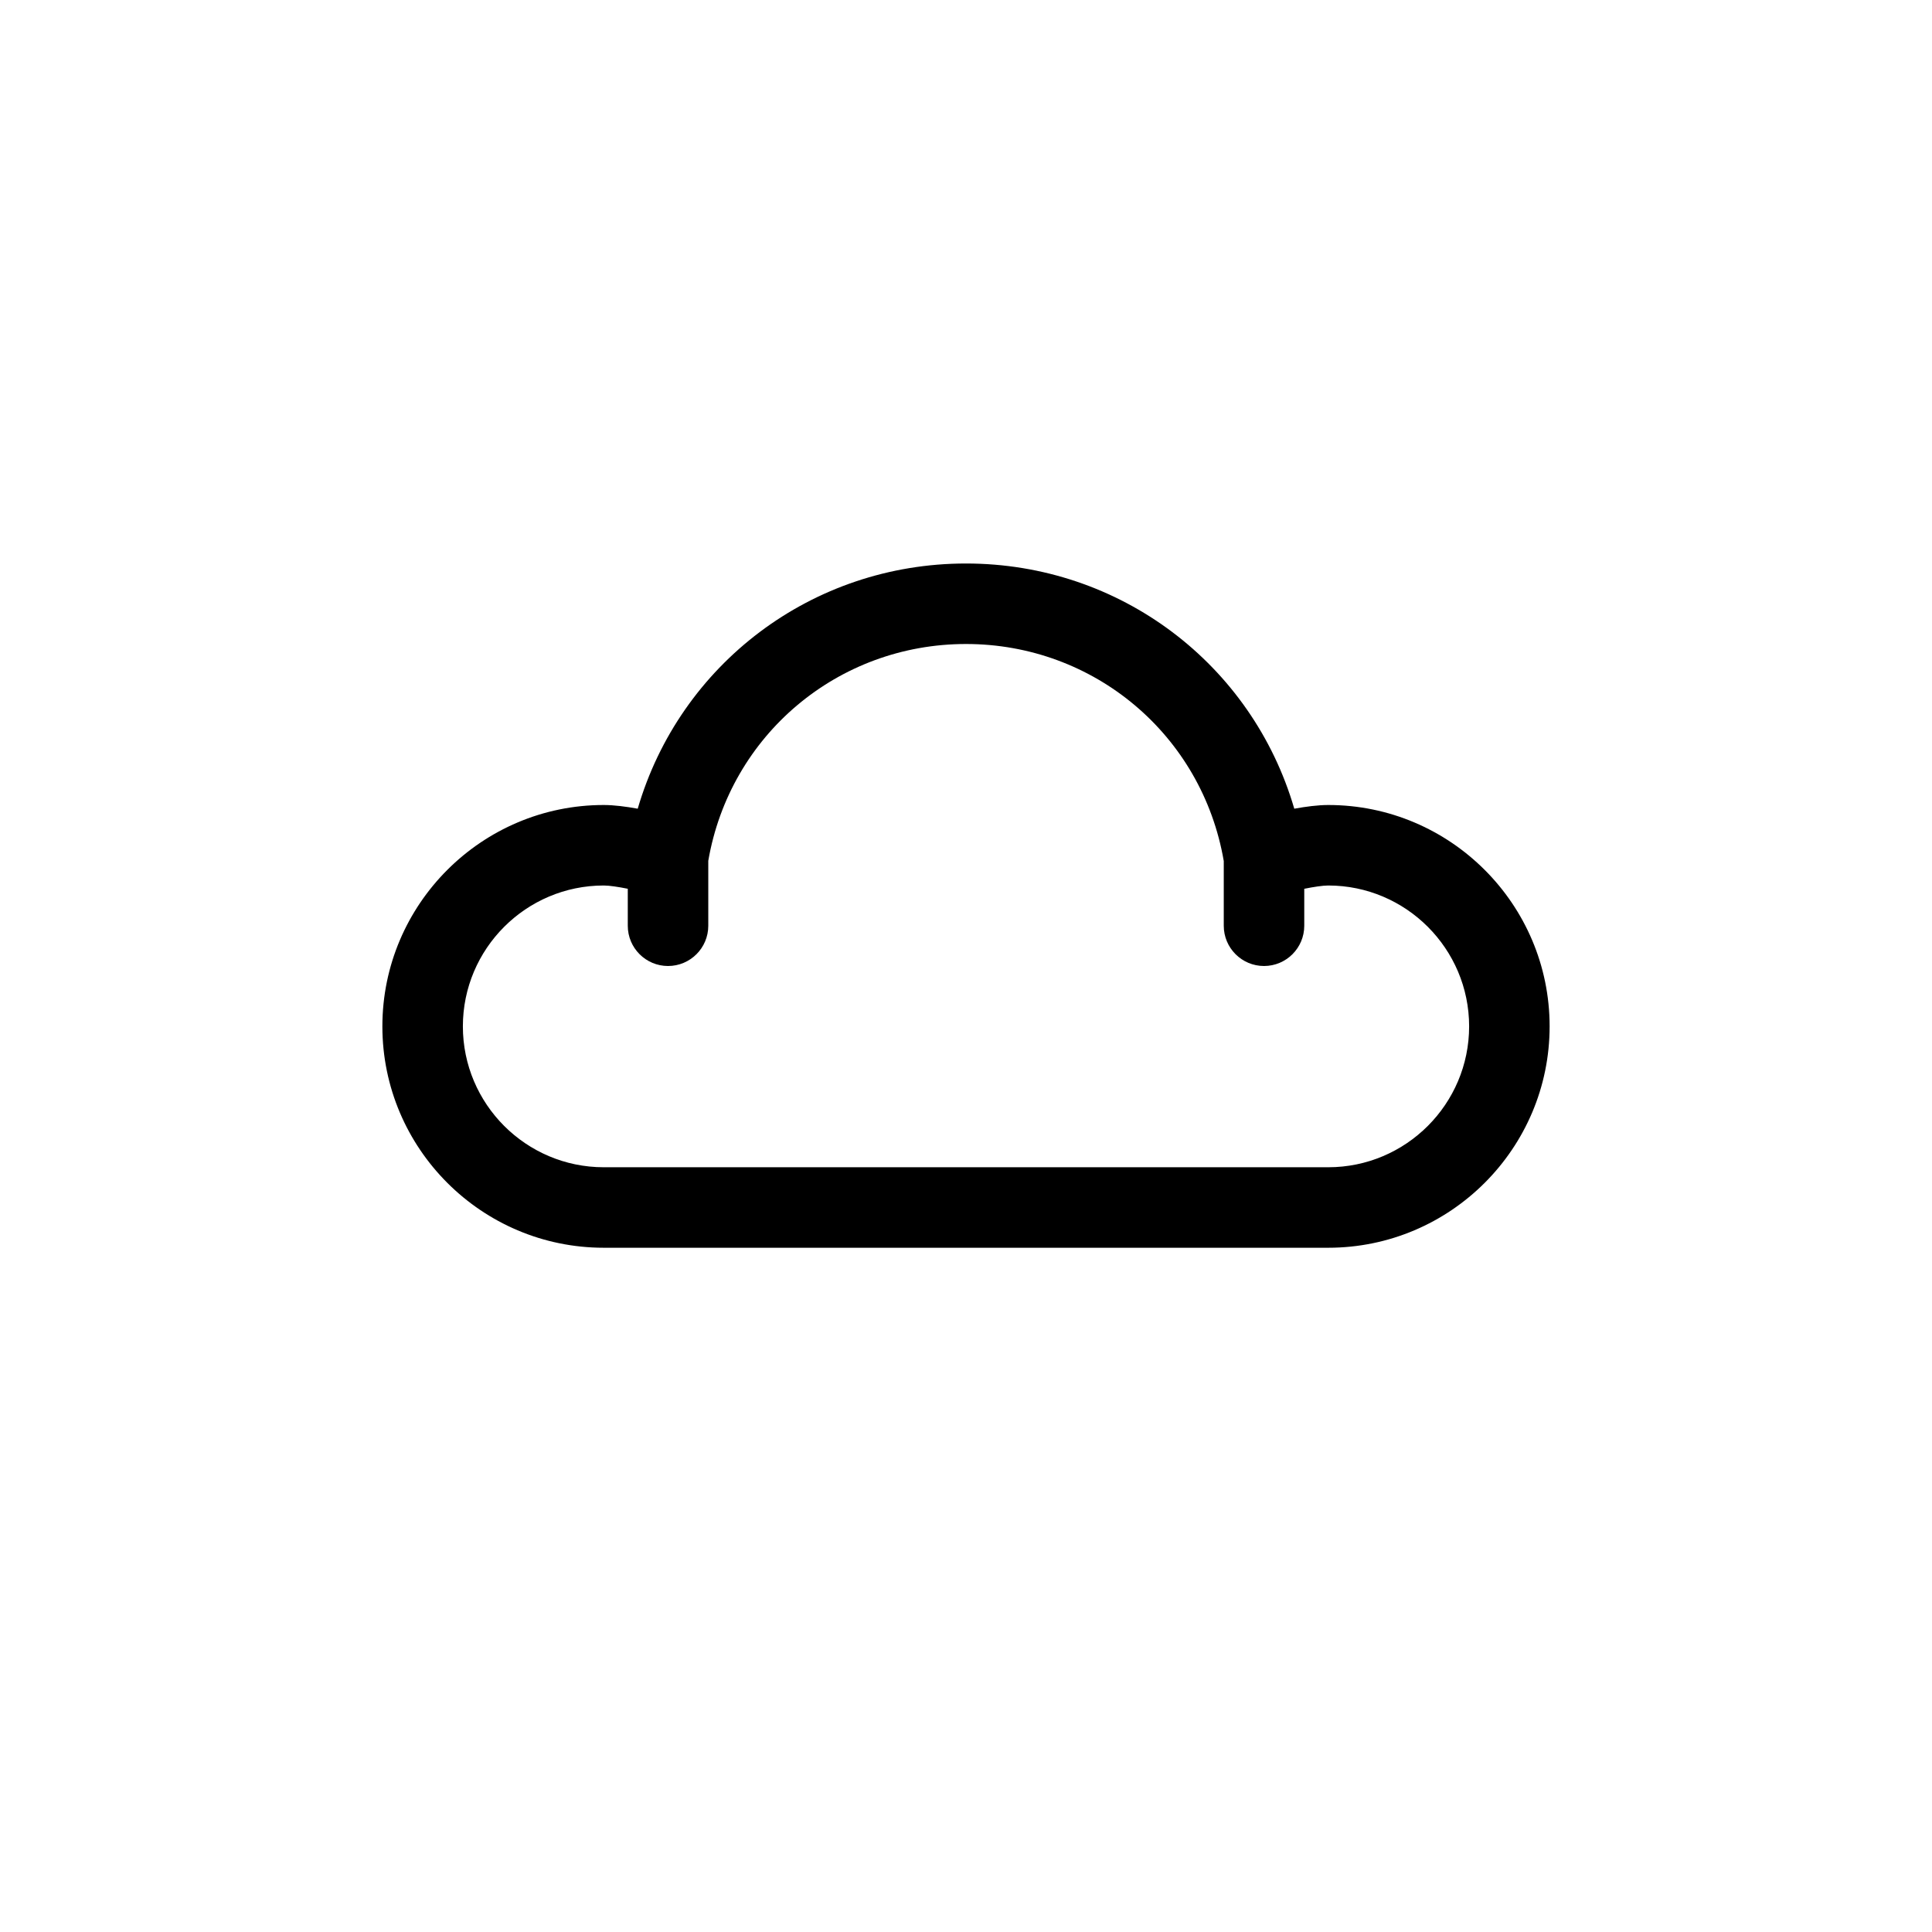
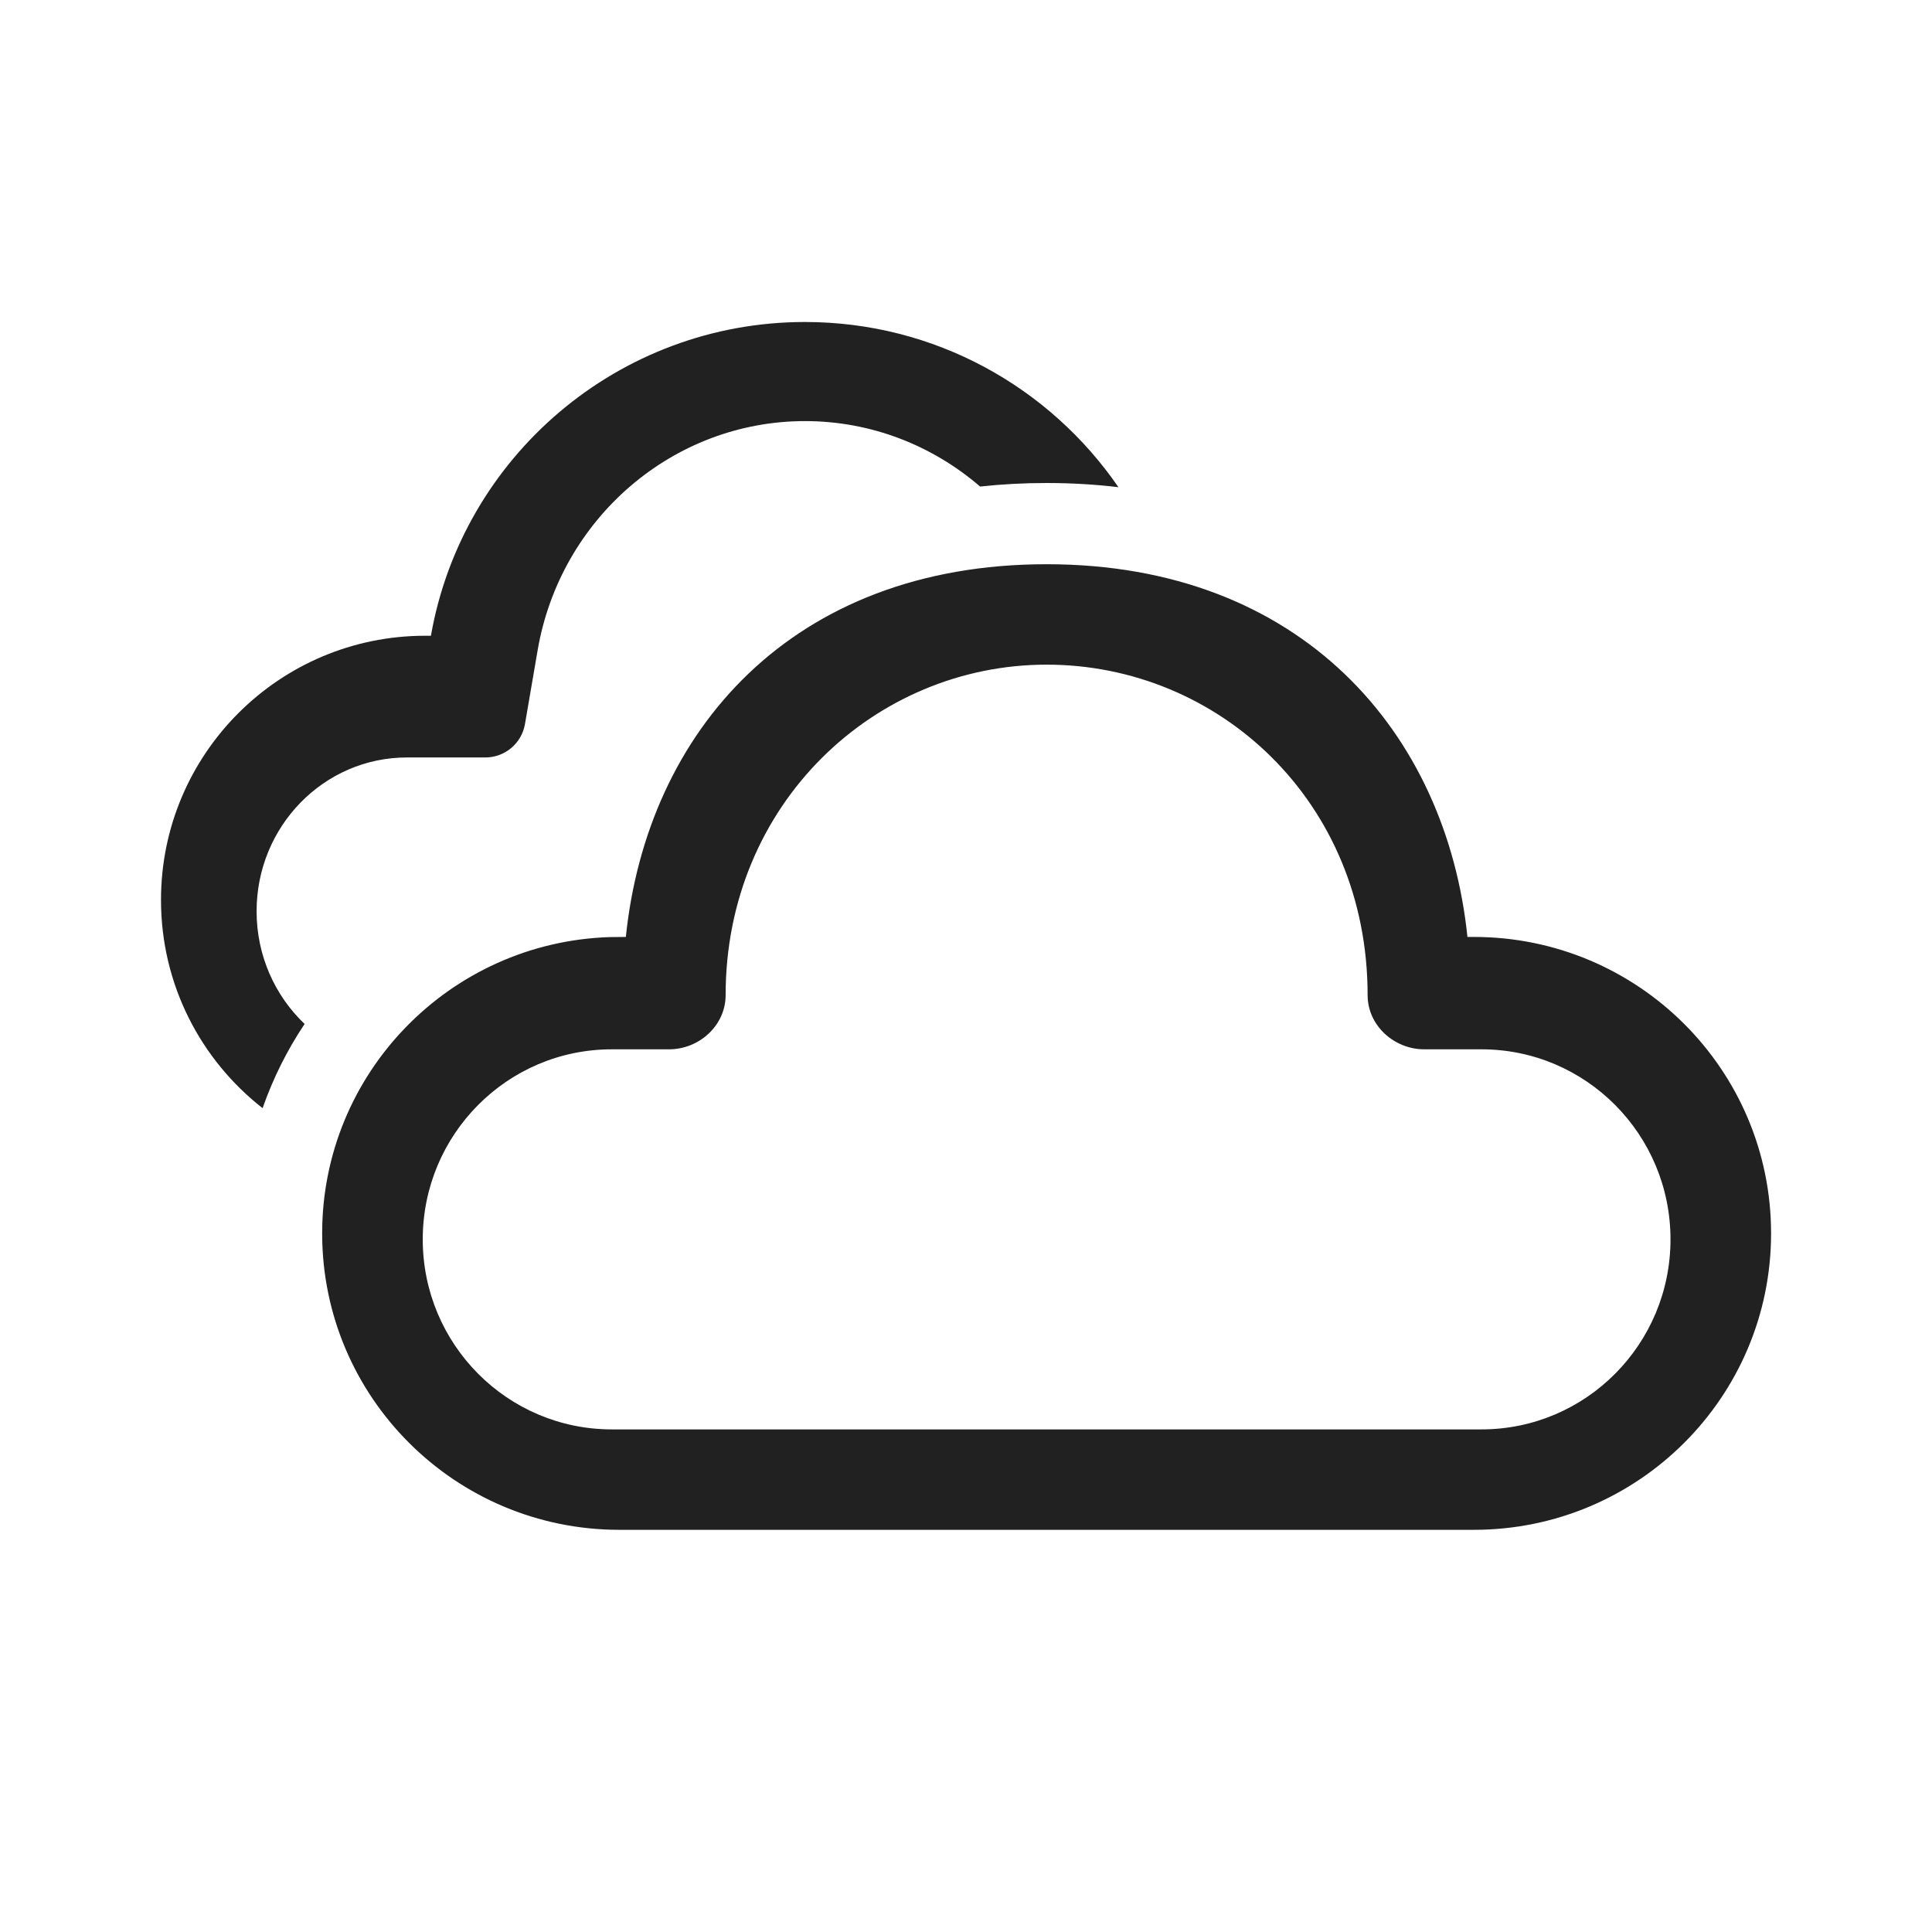
- <svg xmlns="http://www.w3.org/2000/svg" version="1.1" width="800px" height="800px" viewBox="0 0 96 96" enable-background="new 0 0 96 96" xml:space="preserve">
-   <g id="Base" display="none">
- </g>
-   <g id="Dibujo">
-     <g>
-       <path d="M66,40c-0.507,0-1.112,0.079-1.688,0.184C62.218,33.012,55.663,28,48,28c-7.664,0-14.218,5.012-16.312,12.184    C31.112,40.079,30.507,40,30,40c-6.065,0-11,4.935-11,11s4.935,11,11,11h36c6.065,0,11-4.935,11-11S72.065,40,66,40z M66,58H30    c-3.86,0-7-3.141-7-7s3.14-7,7-7c0.277,0,0.723,0.068,1.194,0.162V46c0,1.104,0.896,2,2,2s2-0.896,2-2v-3.226    C36.27,36.524,41.632,32,48,32c6.371,0,11.735,4.529,12.808,10.784V46c0,1.104,0.896,2,2,2c1.105,0,2-0.896,2-2v-1.837    C65.278,44.069,65.726,44,66,44c3.859,0,7,3.141,7,7S69.859,58,66,58z" />
+ <svg xmlns="http://www.w3.org/2000/svg" width="800px" height="800px" viewBox="0 0 48 48" version="1.1">
+   <g id="🔍-Product-Icons" stroke="none" stroke-width="1" fill="none" fill-rule="evenodd">
+     <g id="ic_fluent_weather_cloudy_48_regular" fill="#212121" fill-rule="nonzero">
+       <path d="M26.003,14.018 C32.34,14.018 35.935,18.212 36.458,23.278 L36.618,23.278 C40.696,23.278 44.002,26.576 44.002,30.643 C44.002,34.711 40.696,38.008 36.618,38.008 L15.389,38.008 C11.31,38.008 8.004,34.711 8.004,30.643 C8.004,26.657 11.18,23.41 15.145,23.282 L15.549,23.278 C16.074,18.179 19.666,14.018 26.003,14.018 Z M26.003,16.513 C21.742,16.513 18.028,19.961 18.028,24.724 C18.028,25.478 17.372,26.07 16.621,26.07 L15.2,26.07 C12.606,26.07 10.503,28.184 10.503,30.792 C10.503,33.399 12.606,35.513 15.2,35.513 L36.806,35.513 C39.401,35.513 41.503,33.399 41.503,30.792 C41.503,28.184 39.401,26.07 36.806,26.07 L35.386,26.07 C34.635,26.07 33.978,25.478 33.978,24.724 C33.978,19.9 30.264,16.513 26.003,16.513 Z M20,8 C23.225,8 26.083,9.622 27.787,12.104 C27.209,12.035 26.613,12 26,12 C25.435,12 24.885,12.03 24.35,12.088 C23.168,11.069 21.645,10.462 20,10.462 C16.716,10.462 13.917,12.884 13.357,16.158 L13.043,17.988 C12.961,18.468 12.545,18.819 12.057,18.819 L10.11,18.819 C8.047,18.819 6.375,20.53 6.375,22.64 C6.375,23.746 6.834,24.742 7.568,25.44 C7.137,26.084 6.785,26.786 6.524,27.532 C4.988,26.332 4,24.461 4,22.359 C4,18.734 6.939,15.795 10.564,15.795 L10.706,15.795 C11.485,11.352 15.363,8 20,8 Z" id="🎨-Color">
+ 
+ </path>
    </g>
  </g>
</svg>
